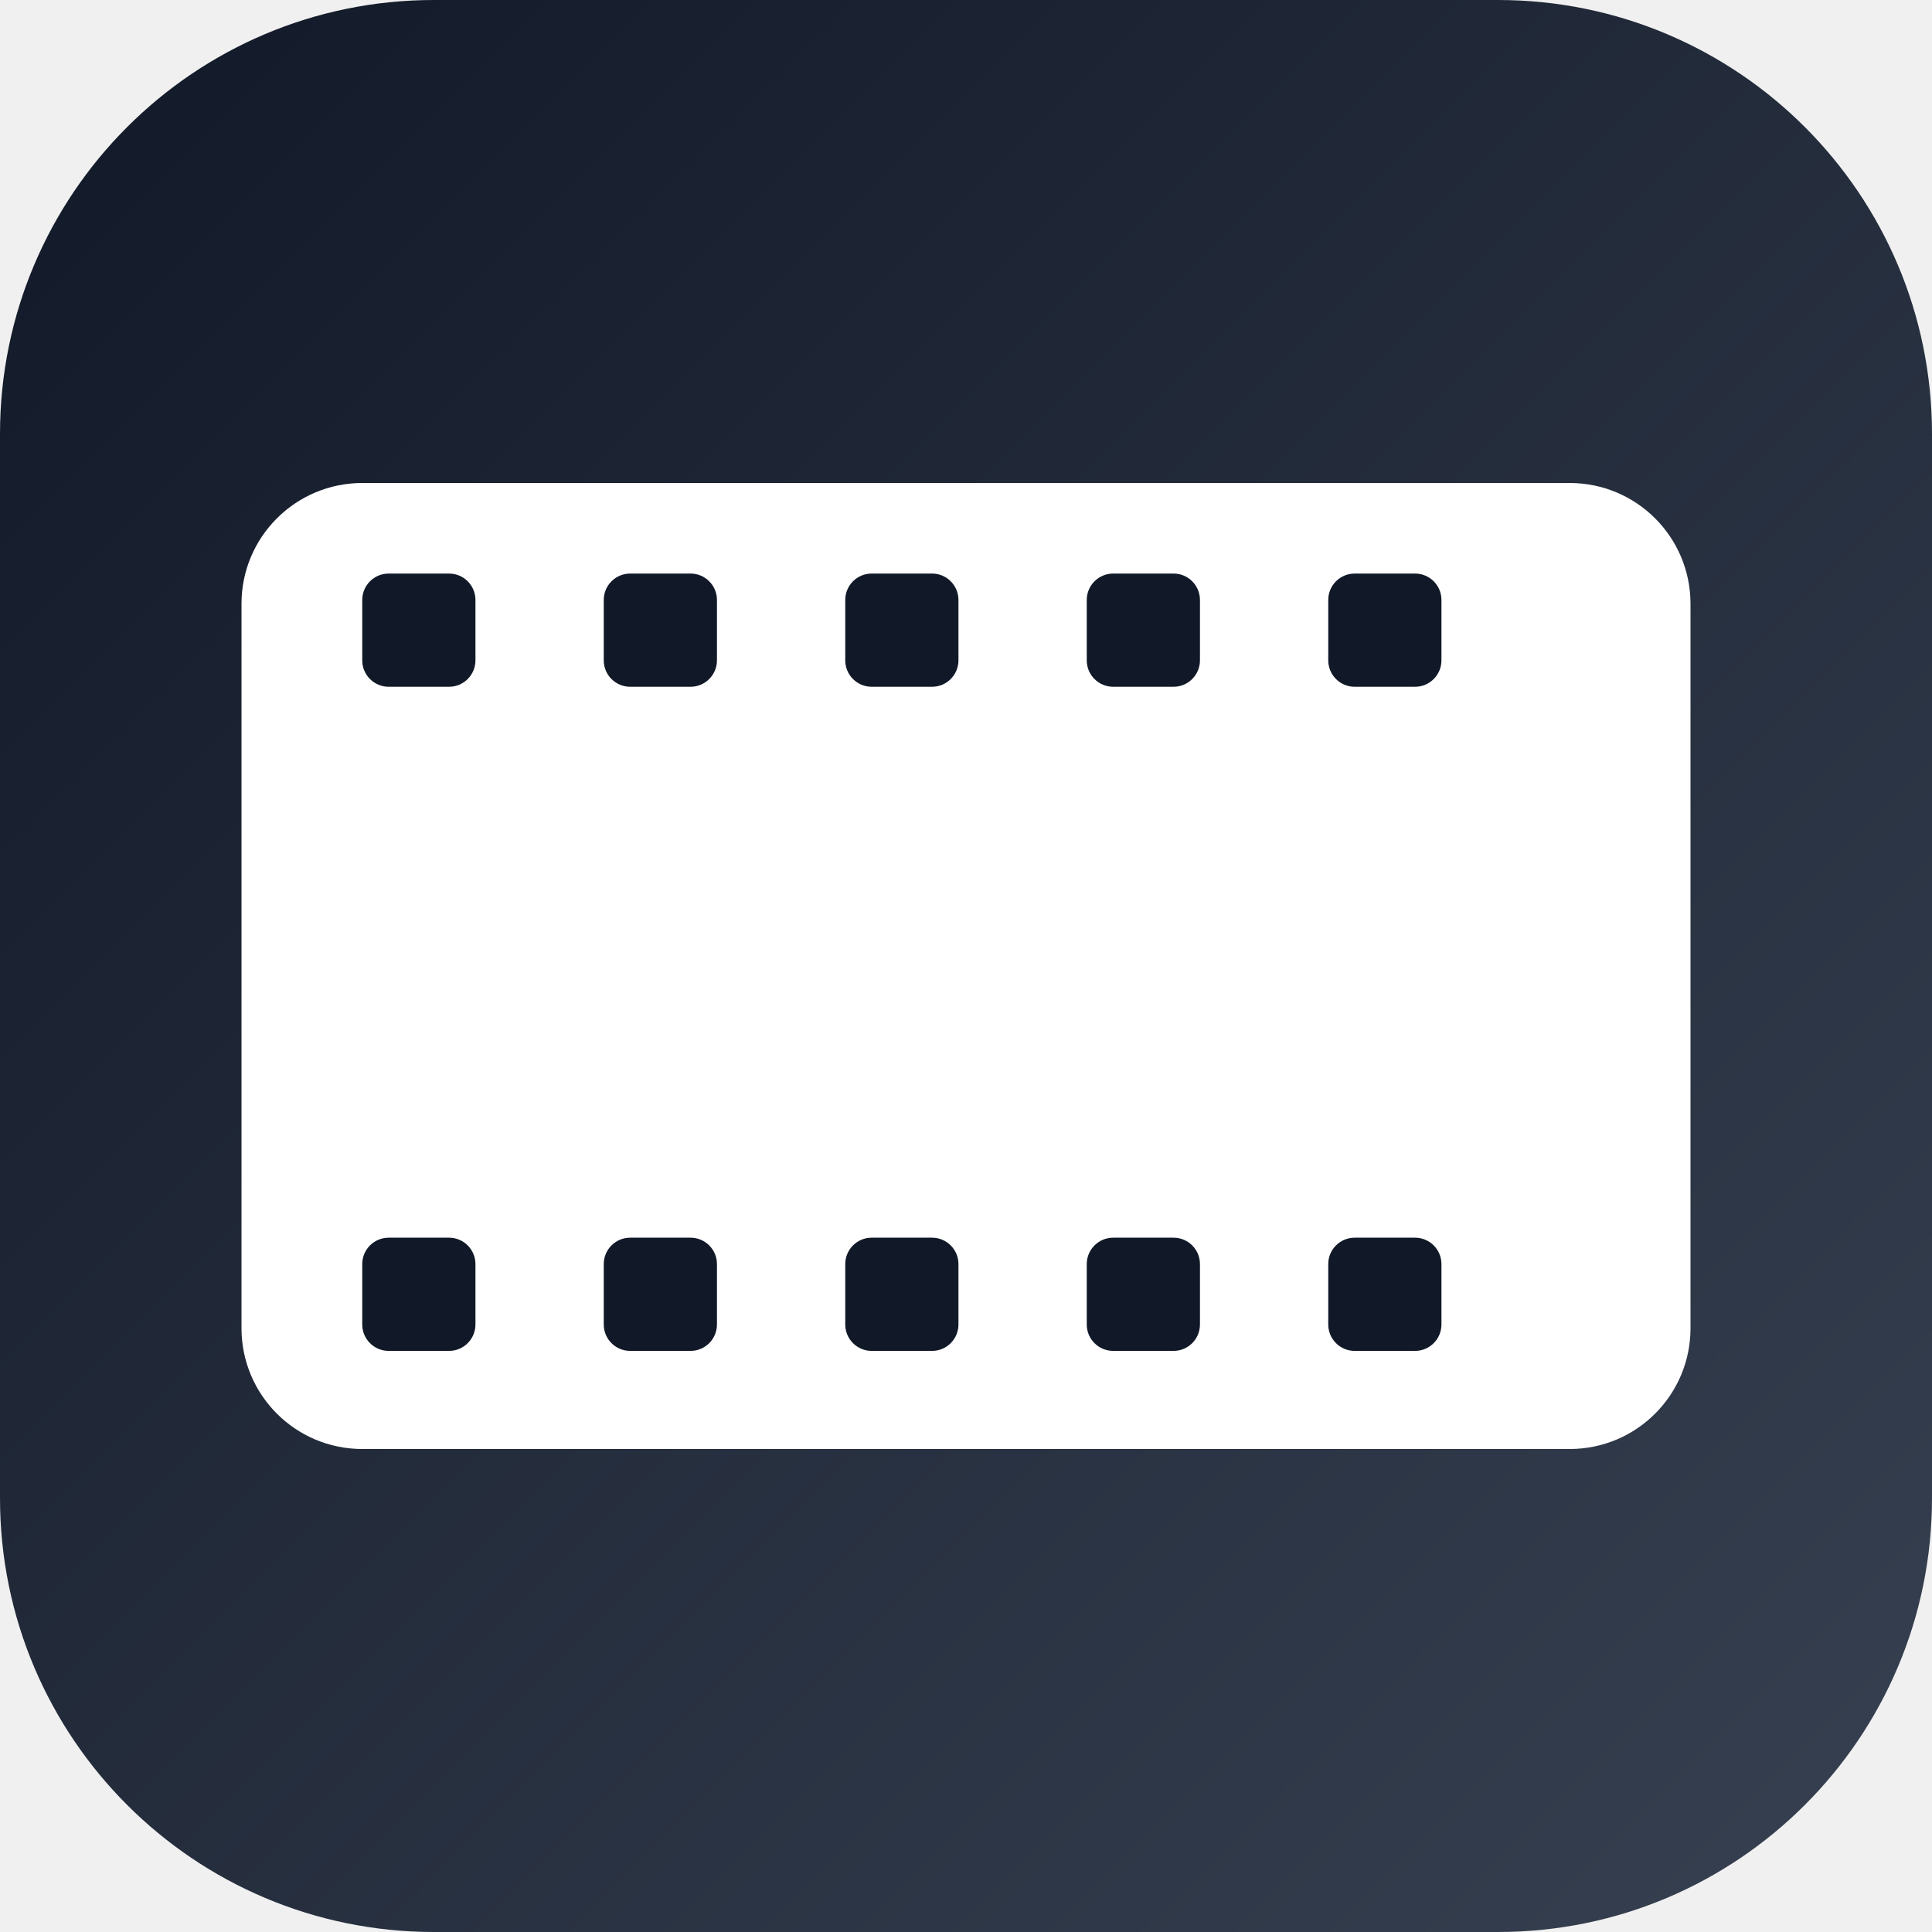
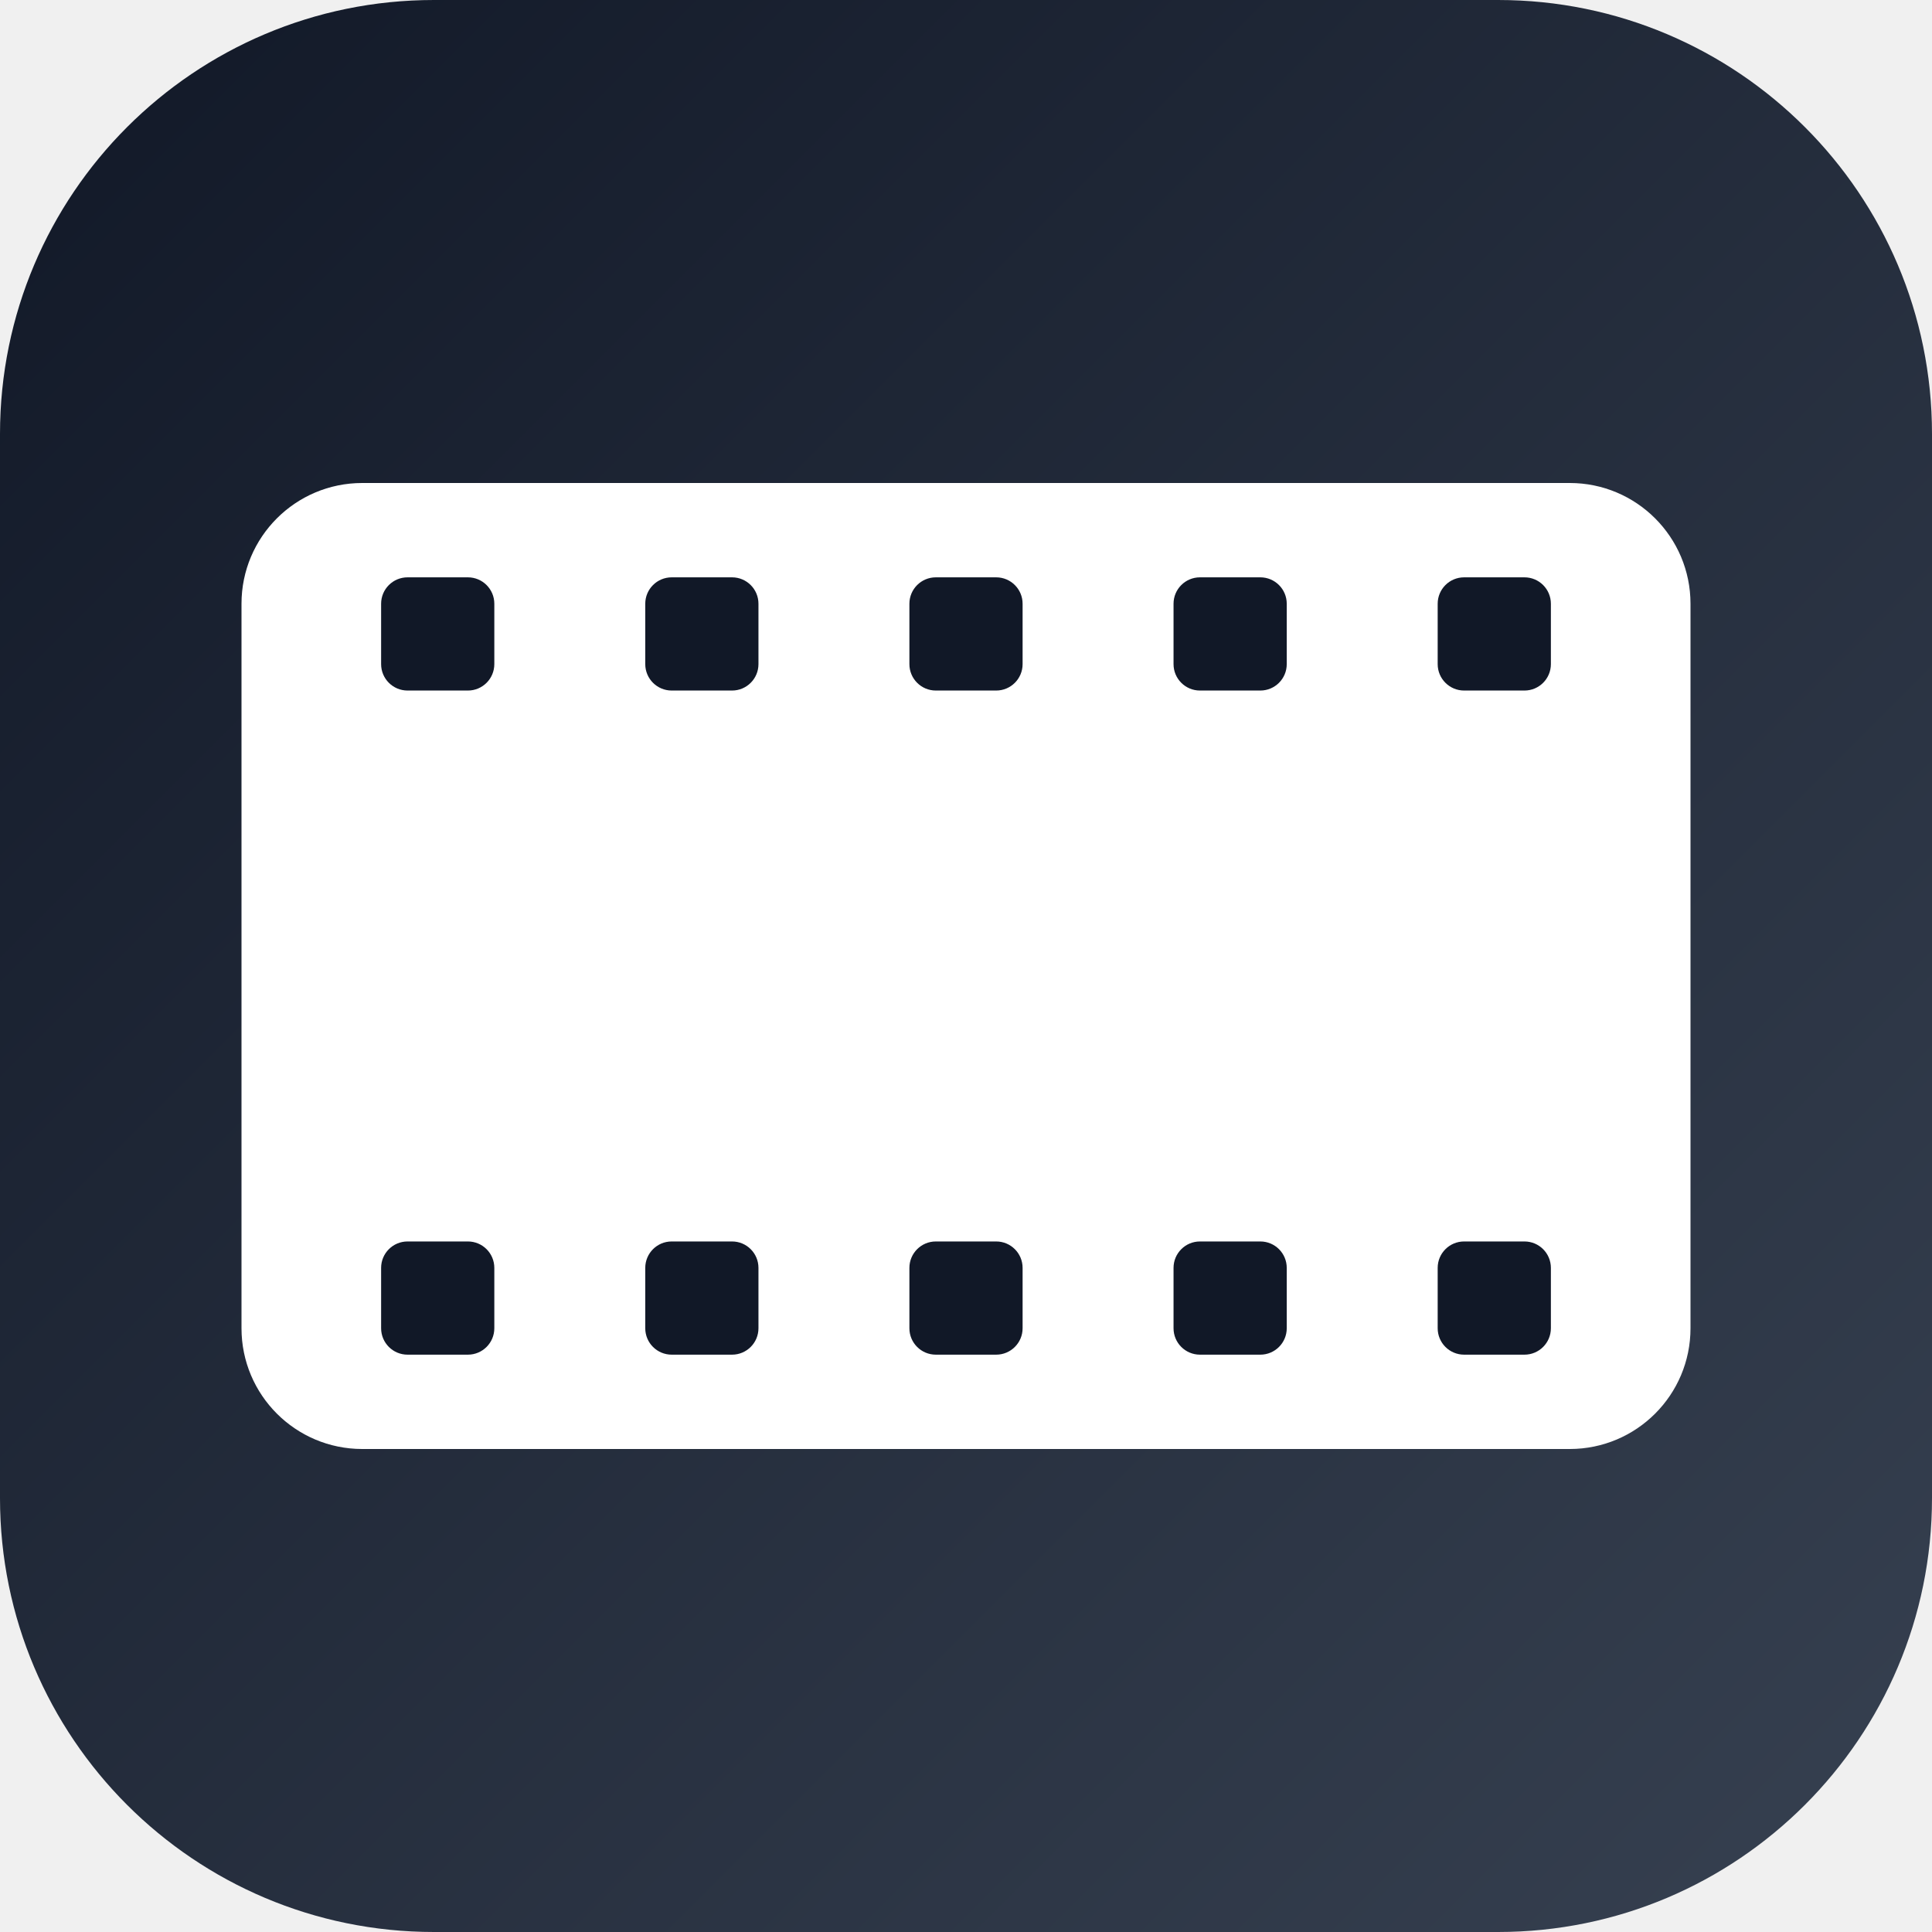
<svg xmlns="http://www.w3.org/2000/svg" viewBox="0 0 512 512">
  <defs>
    <linearGradient id="bg" x1="0" y1="0" x2="1" y2="1">
      <stop offset="0" stop-color="#111827" />
      <stop offset="1" stop-color="#374151" />
    </linearGradient>
  </defs>
  <rect width="512" height="512" rx="115" fill="url(#bg)" />
  <rect x="64" y="128" width="384" height="256" rx="32" fill="#ffffff" />
  <g fill="#111827">
-     <rect x="96" y="152" width="30" height="30" rx="7" />
-     <rect x="160" y="152" width="30" height="30" rx="7" />
-     <rect x="224" y="152" width="30" height="30" rx="7" />
-     <rect x="288" y="152" width="30" height="30" rx="7" />
-     <rect x="352" y="152" width="30" height="30" rx="7" />
-     <rect x="96" y="328" width="30" height="30" rx="7" />
-     <rect x="160" y="328" width="30" height="30" rx="7" />
-     <rect x="224" y="328" width="30" height="30" rx="7" />
-     <rect x="288" y="328" width="30" height="30" rx="7" />
-     <rect x="352" y="328" width="30" height="30" rx="7" />
+     <rect x="101" y="153" width="30" height="30" rx="7" />
+     <rect x="171" y="153" width="30" height="30" rx="7" />
+     <rect x="241" y="153" width="30" height="30" rx="7" />
+     <rect x="311" y="153" width="30" height="30" rx="7" />
+     <rect x="381" y="153" width="30" height="30" rx="7" />
+     <rect x="101" y="329" width="30" height="30" rx="7" />
+     <rect x="171" y="329" width="30" height="30" rx="7" />
+     <rect x="241" y="329" width="30" height="30" rx="7" />
+     <rect x="311" y="329" width="30" height="30" rx="7" />
+     <rect x="381" y="329" width="30" height="30" rx="7" />
  </g>
</svg>
